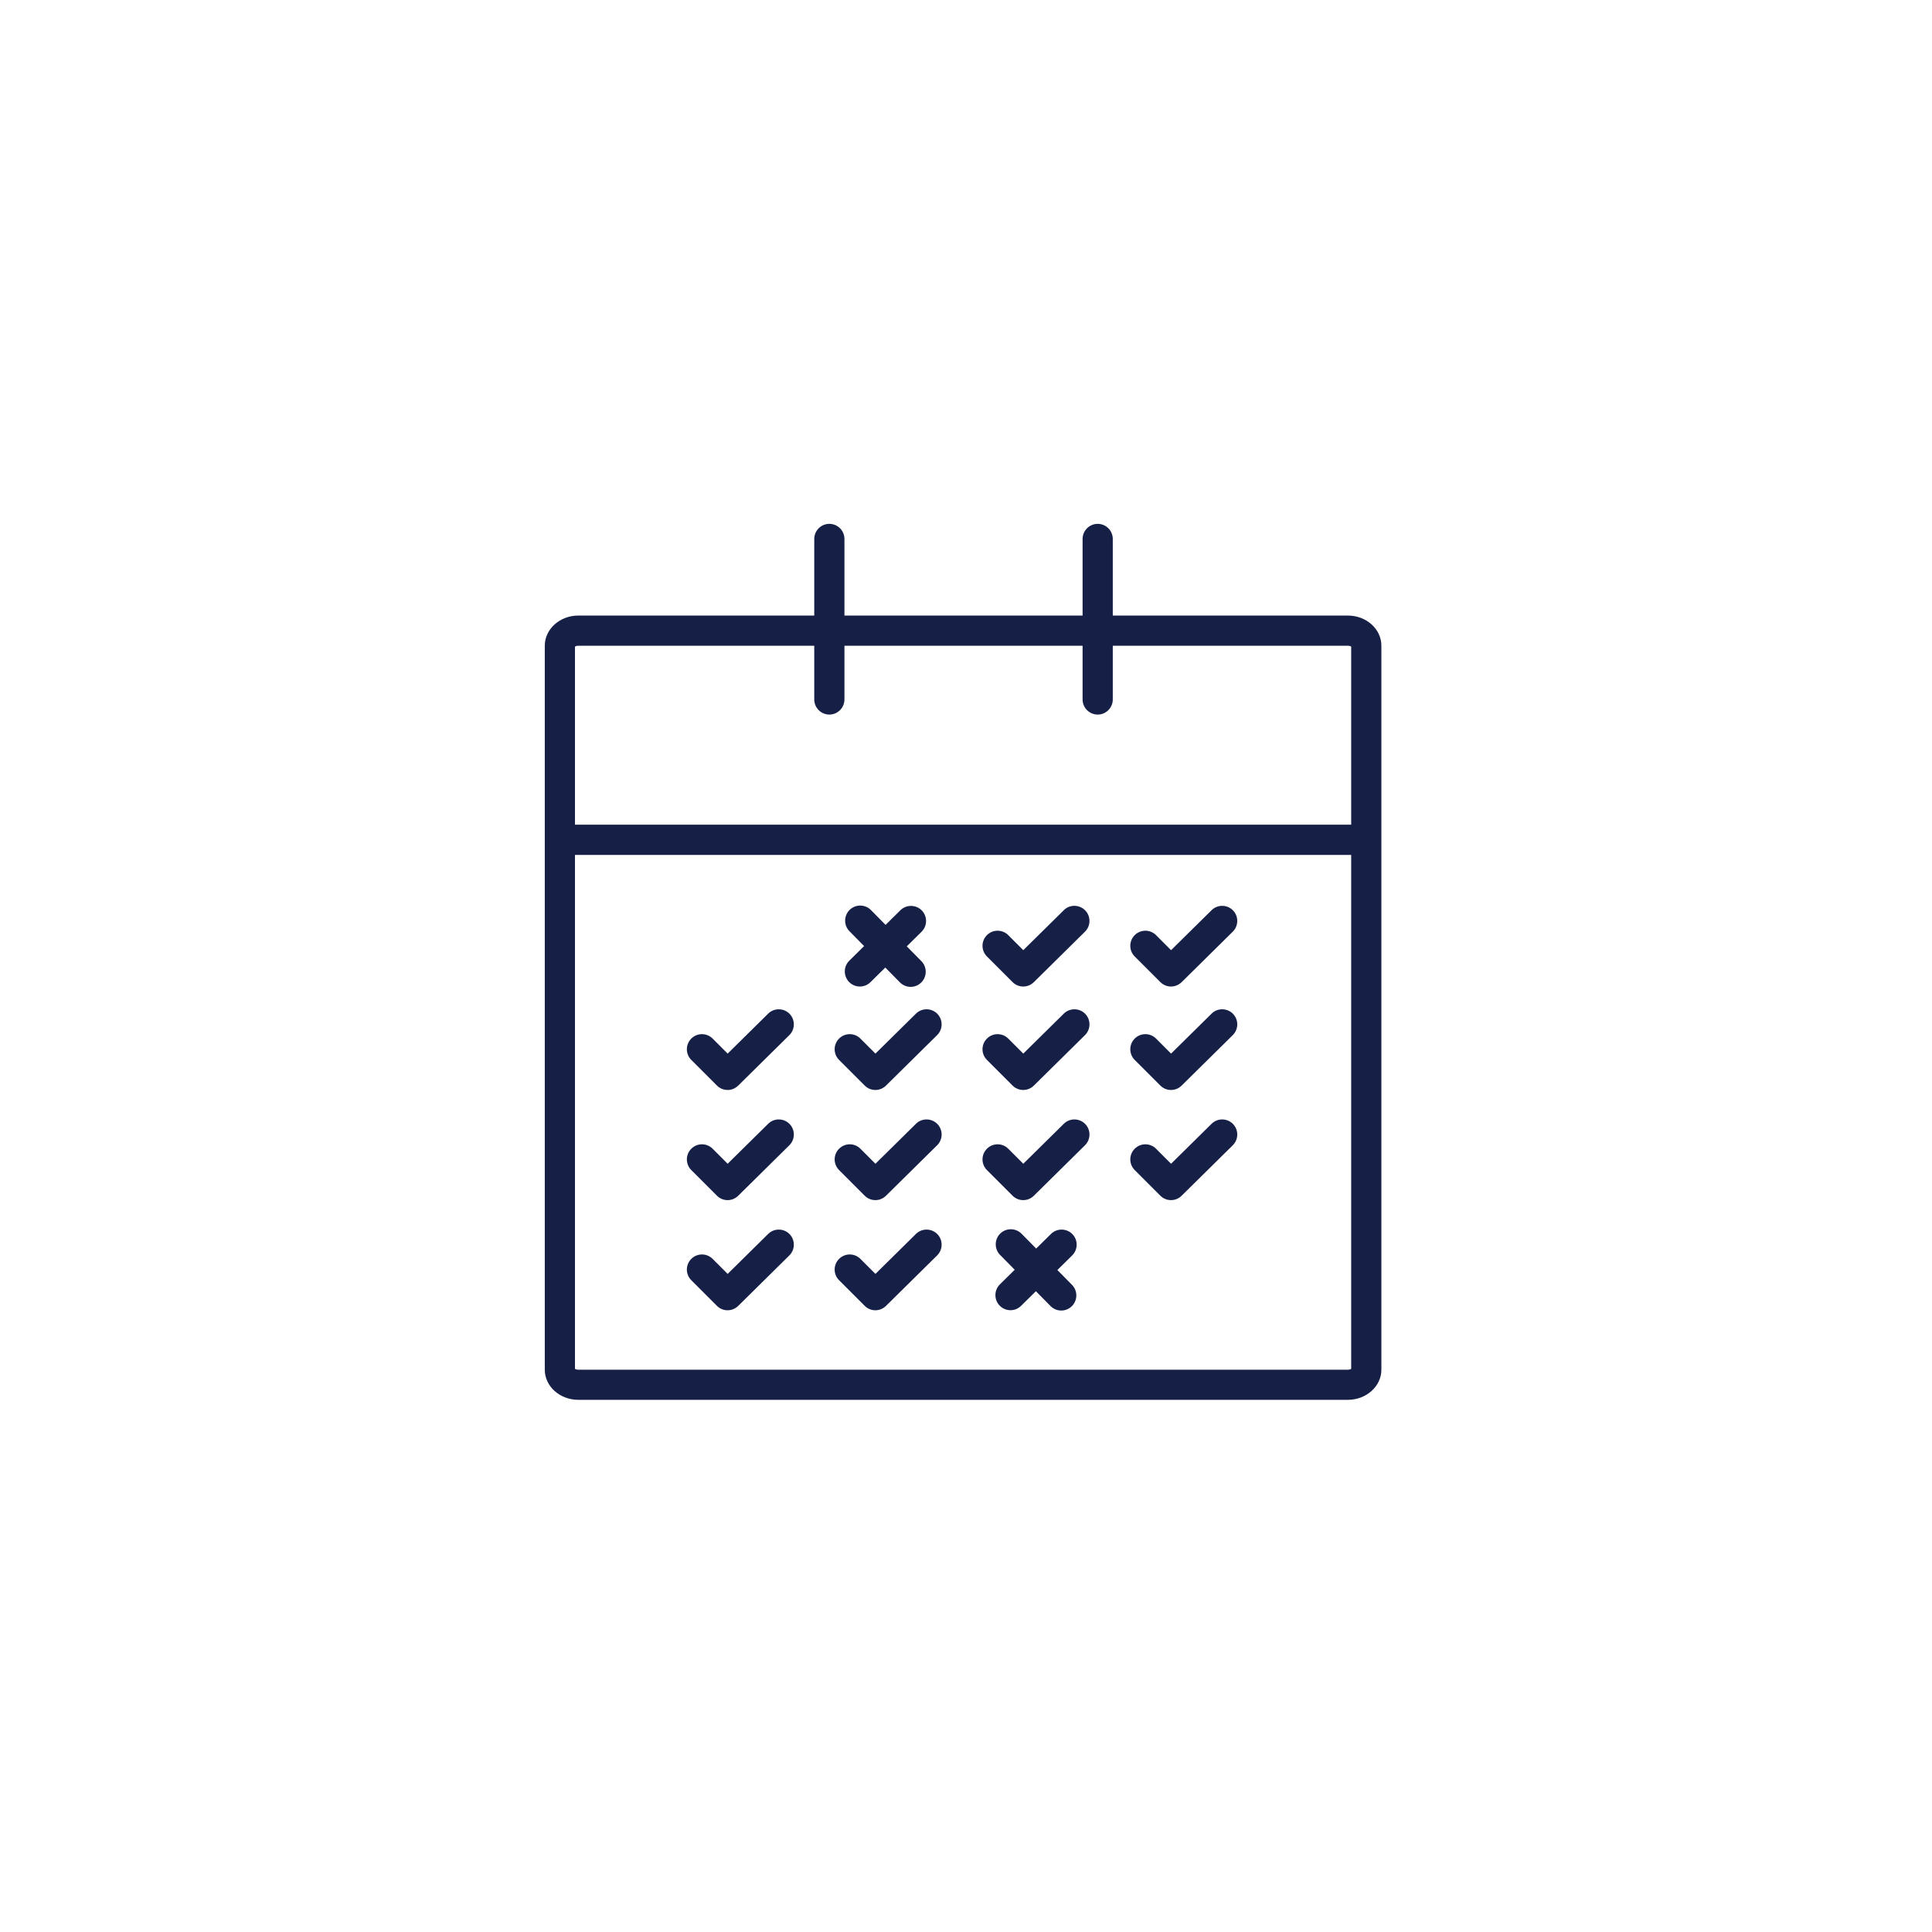
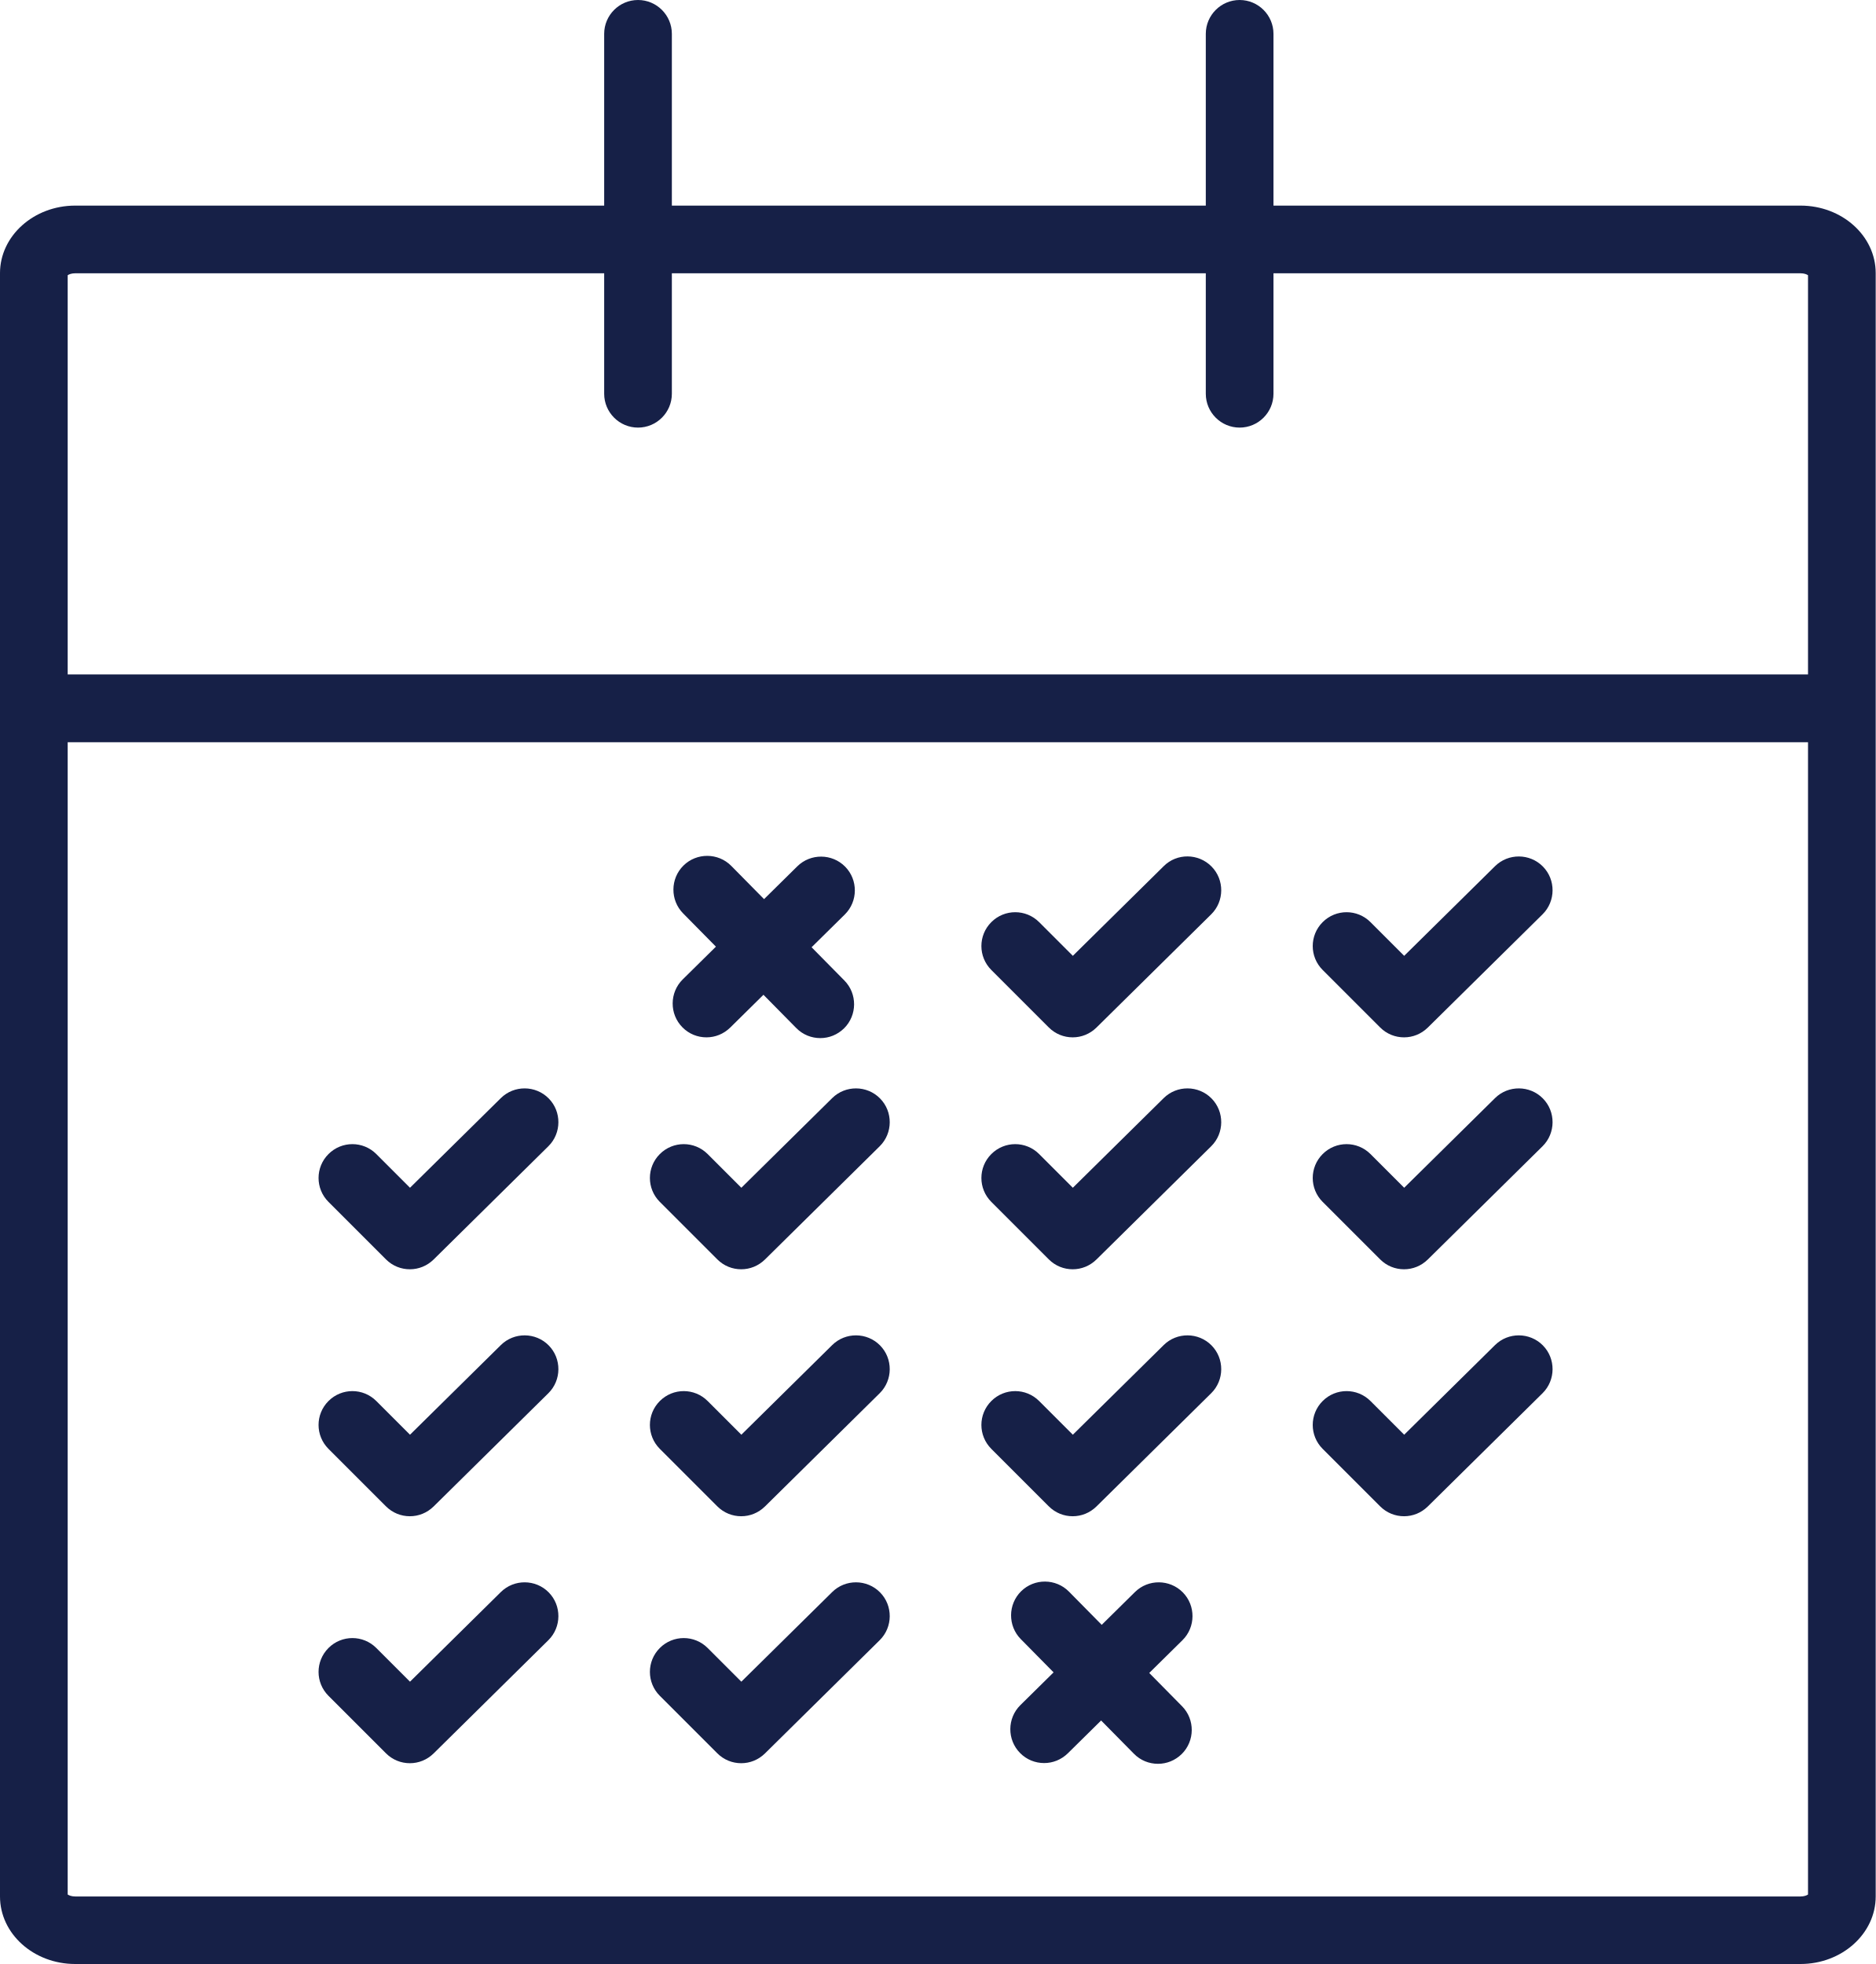
- <svg xmlns="http://www.w3.org/2000/svg" id="Layer_1" data-name="Layer 1" viewBox="0 0 288 288">
+ <svg xmlns="http://www.w3.org/2000/svg" id="Layer_1" data-name="Layer 1" viewBox="81.21 78.09 124.71 130.58">
  <defs>
    <style> .cls-1 { fill: #162047; } </style>
  </defs>
  <path class="cls-1" d="M200.92,91.76h-35.04v-11.42c0-1.24-1.01-2.25-2.25-2.25s-2.25,1.01-2.25,2.25v11.42h-35.5v-11.42c0-1.24-1.01-2.25-2.25-2.25s-2.25,1.01-2.25,2.25v11.42h-35.17c-2.76,0-5,2.02-5,4.49v107.93c0,2.48,2.24,4.49,5,4.49h114.71c2.76,0,5-2.02,5-4.49v-107.93c0-2.48-2.24-4.49-5-4.49ZM86.21,96.26h35.17v8.01c0,1.24,1.01,2.25,2.25,2.25s2.25-1.01,2.25-2.25v-8.01h35.5v8.01c0,1.24,1.01,2.25,2.25,2.25s2.25-1.01,2.25-2.25v-8.01h35.04c.24,0,.42.07.5.13v26.54h-115.71v-26.54c.08-.06.26-.13.5-.13ZM200.92,204.18h-114.71c-.24,0-.41-.07-.5-.13v-76.61h115.71v76.61c-.08.06-.26.13-.5.13Z" />
  <path class="cls-1" d="M158.58,135.68l-6.04,5.96-2.24-2.24c-.88-.88-2.3-.88-3.18,0-.88.88-.88,2.3,0,3.18l3.82,3.82c.44.44,1.01.66,1.59.66s1.14-.22,1.58-.65l7.63-7.53c.88-.87.89-2.3.02-3.18-.87-.88-2.3-.9-3.18-.02Z" />
  <path class="cls-1" d="M126.58,146.39c.44.45,1.02.67,1.6.67s1.14-.22,1.58-.65l2.21-2.18,2.18,2.21c.44.45,1.02.67,1.6.67s1.14-.22,1.58-.65c.88-.87.89-2.3.02-3.18l-2.18-2.21,2.21-2.18c.88-.87.89-2.3.02-3.18-.87-.88-2.3-.89-3.18-.02l-2.21,2.18-2.18-2.21c-.87-.88-2.3-.89-3.18-.02-.88.87-.89,2.3-.02,3.18l2.18,2.21-2.21,2.18c-.88.87-.89,2.3-.02,3.18Z" />
  <path class="cls-1" d="M180.61,135.68l-6.04,5.96-2.24-2.24c-.88-.88-2.3-.88-3.18,0-.88.88-.88,2.3,0,3.18l3.82,3.82c.44.44,1.01.66,1.59.66s1.14-.22,1.58-.65l7.63-7.53c.88-.87.89-2.3.02-3.18-.87-.88-2.3-.89-3.18-.02Z" />
  <path class="cls-1" d="M158.58,151.1l-6.04,5.96-2.24-2.24c-.88-.88-2.3-.88-3.18,0s-.88,2.3,0,3.18l3.82,3.82c.44.44,1.01.66,1.59.66s1.14-.22,1.58-.65l7.63-7.53c.88-.87.89-2.3.02-3.18-.87-.88-2.3-.89-3.18-.02Z" />
  <path class="cls-1" d="M128.9,161.82c.44.44,1.01.66,1.59.66s1.14-.22,1.58-.65l7.63-7.53c.88-.87.89-2.3.02-3.18-.87-.88-2.3-.89-3.18-.02l-6.04,5.96-2.24-2.24c-.88-.88-2.3-.88-3.18,0s-.88,2.3,0,3.18l3.82,3.82Z" />
  <path class="cls-1" d="M172.97,161.82c.44.44,1.01.66,1.59.66s1.14-.22,1.58-.65l7.63-7.53c.88-.87.89-2.3.02-3.18-.87-.88-2.3-.89-3.18-.02l-6.04,5.96-2.24-2.24c-.88-.88-2.3-.88-3.18,0s-.88,2.3,0,3.18l3.82,3.82Z" />
  <path class="cls-1" d="M114.51,151.1l-6.04,5.96-2.24-2.24c-.88-.88-2.3-.88-3.18,0s-.88,2.3,0,3.18l3.82,3.82c.44.44,1.01.66,1.59.66s1.14-.22,1.58-.65l7.63-7.53c.88-.87.89-2.3.02-3.18-.87-.88-2.3-.89-3.18-.02Z" />
  <path class="cls-1" d="M158.58,167.52l-6.04,5.96-2.24-2.24c-.88-.88-2.3-.88-3.18,0s-.88,2.3,0,3.18l3.82,3.82c.44.44,1.01.66,1.59.66s1.14-.22,1.58-.65l7.63-7.53c.88-.87.89-2.3.02-3.18-.87-.88-2.3-.89-3.18-.02Z" />
  <path class="cls-1" d="M136.54,167.52l-6.04,5.96-2.24-2.24c-.88-.88-2.3-.88-3.18,0s-.88,2.3,0,3.18l3.82,3.82c.44.44,1.01.66,1.59.66s1.14-.22,1.58-.65l7.63-7.53c.88-.87.89-2.3.02-3.18-.87-.88-2.3-.89-3.18-.02Z" />
  <path class="cls-1" d="M180.61,167.52l-6.04,5.96-2.24-2.24c-.88-.88-2.3-.88-3.18,0s-.88,2.3,0,3.18l3.82,3.82c.44.44,1.01.66,1.59.66s1.14-.22,1.58-.65l7.63-7.53c.88-.87.89-2.3.02-3.18-.87-.88-2.3-.89-3.18-.02Z" />
  <path class="cls-1" d="M114.51,167.52l-6.04,5.96-2.24-2.24c-.88-.88-2.3-.88-3.18,0s-.88,2.3,0,3.18l3.82,3.82c.44.44,1.01.66,1.59.66s1.14-.22,1.58-.65l7.63-7.53c.88-.87.89-2.3.02-3.18-.87-.88-2.3-.89-3.18-.02Z" />
  <path class="cls-1" d="M136.54,183.94l-6.04,5.96-2.24-2.24c-.88-.88-2.3-.88-3.18,0s-.88,2.3,0,3.18l3.82,3.82c.44.44,1.01.66,1.59.66s1.14-.22,1.58-.65l7.63-7.53c.88-.87.89-2.3.02-3.18-.87-.88-2.3-.89-3.18-.02Z" />
  <path class="cls-1" d="M114.51,183.94l-6.04,5.96-2.24-2.24c-.88-.88-2.3-.88-3.18,0s-.88,2.3,0,3.18l3.82,3.82c.44.44,1.01.66,1.59.66s1.14-.22,1.58-.65l7.63-7.53c.88-.87.89-2.3.02-3.18-.87-.88-2.3-.89-3.18-.02Z" />
  <path class="cls-1" d="M159.85,183.96c-.87-.88-2.3-.89-3.18-.02l-2.21,2.18-2.18-2.21c-.87-.88-2.3-.89-3.18-.02-.88.87-.89,2.3-.02,3.18l2.18,2.21-2.21,2.18c-.88.87-.89,2.3-.02,3.18.44.45,1.02.67,1.6.67s1.14-.22,1.58-.65l2.21-2.18,2.18,2.21c.44.45,1.02.67,1.6.67s1.14-.22,1.58-.65c.88-.87.89-2.3.02-3.18l-2.18-2.21,2.21-2.18c.88-.87.89-2.3.02-3.18Z" />
</svg>
